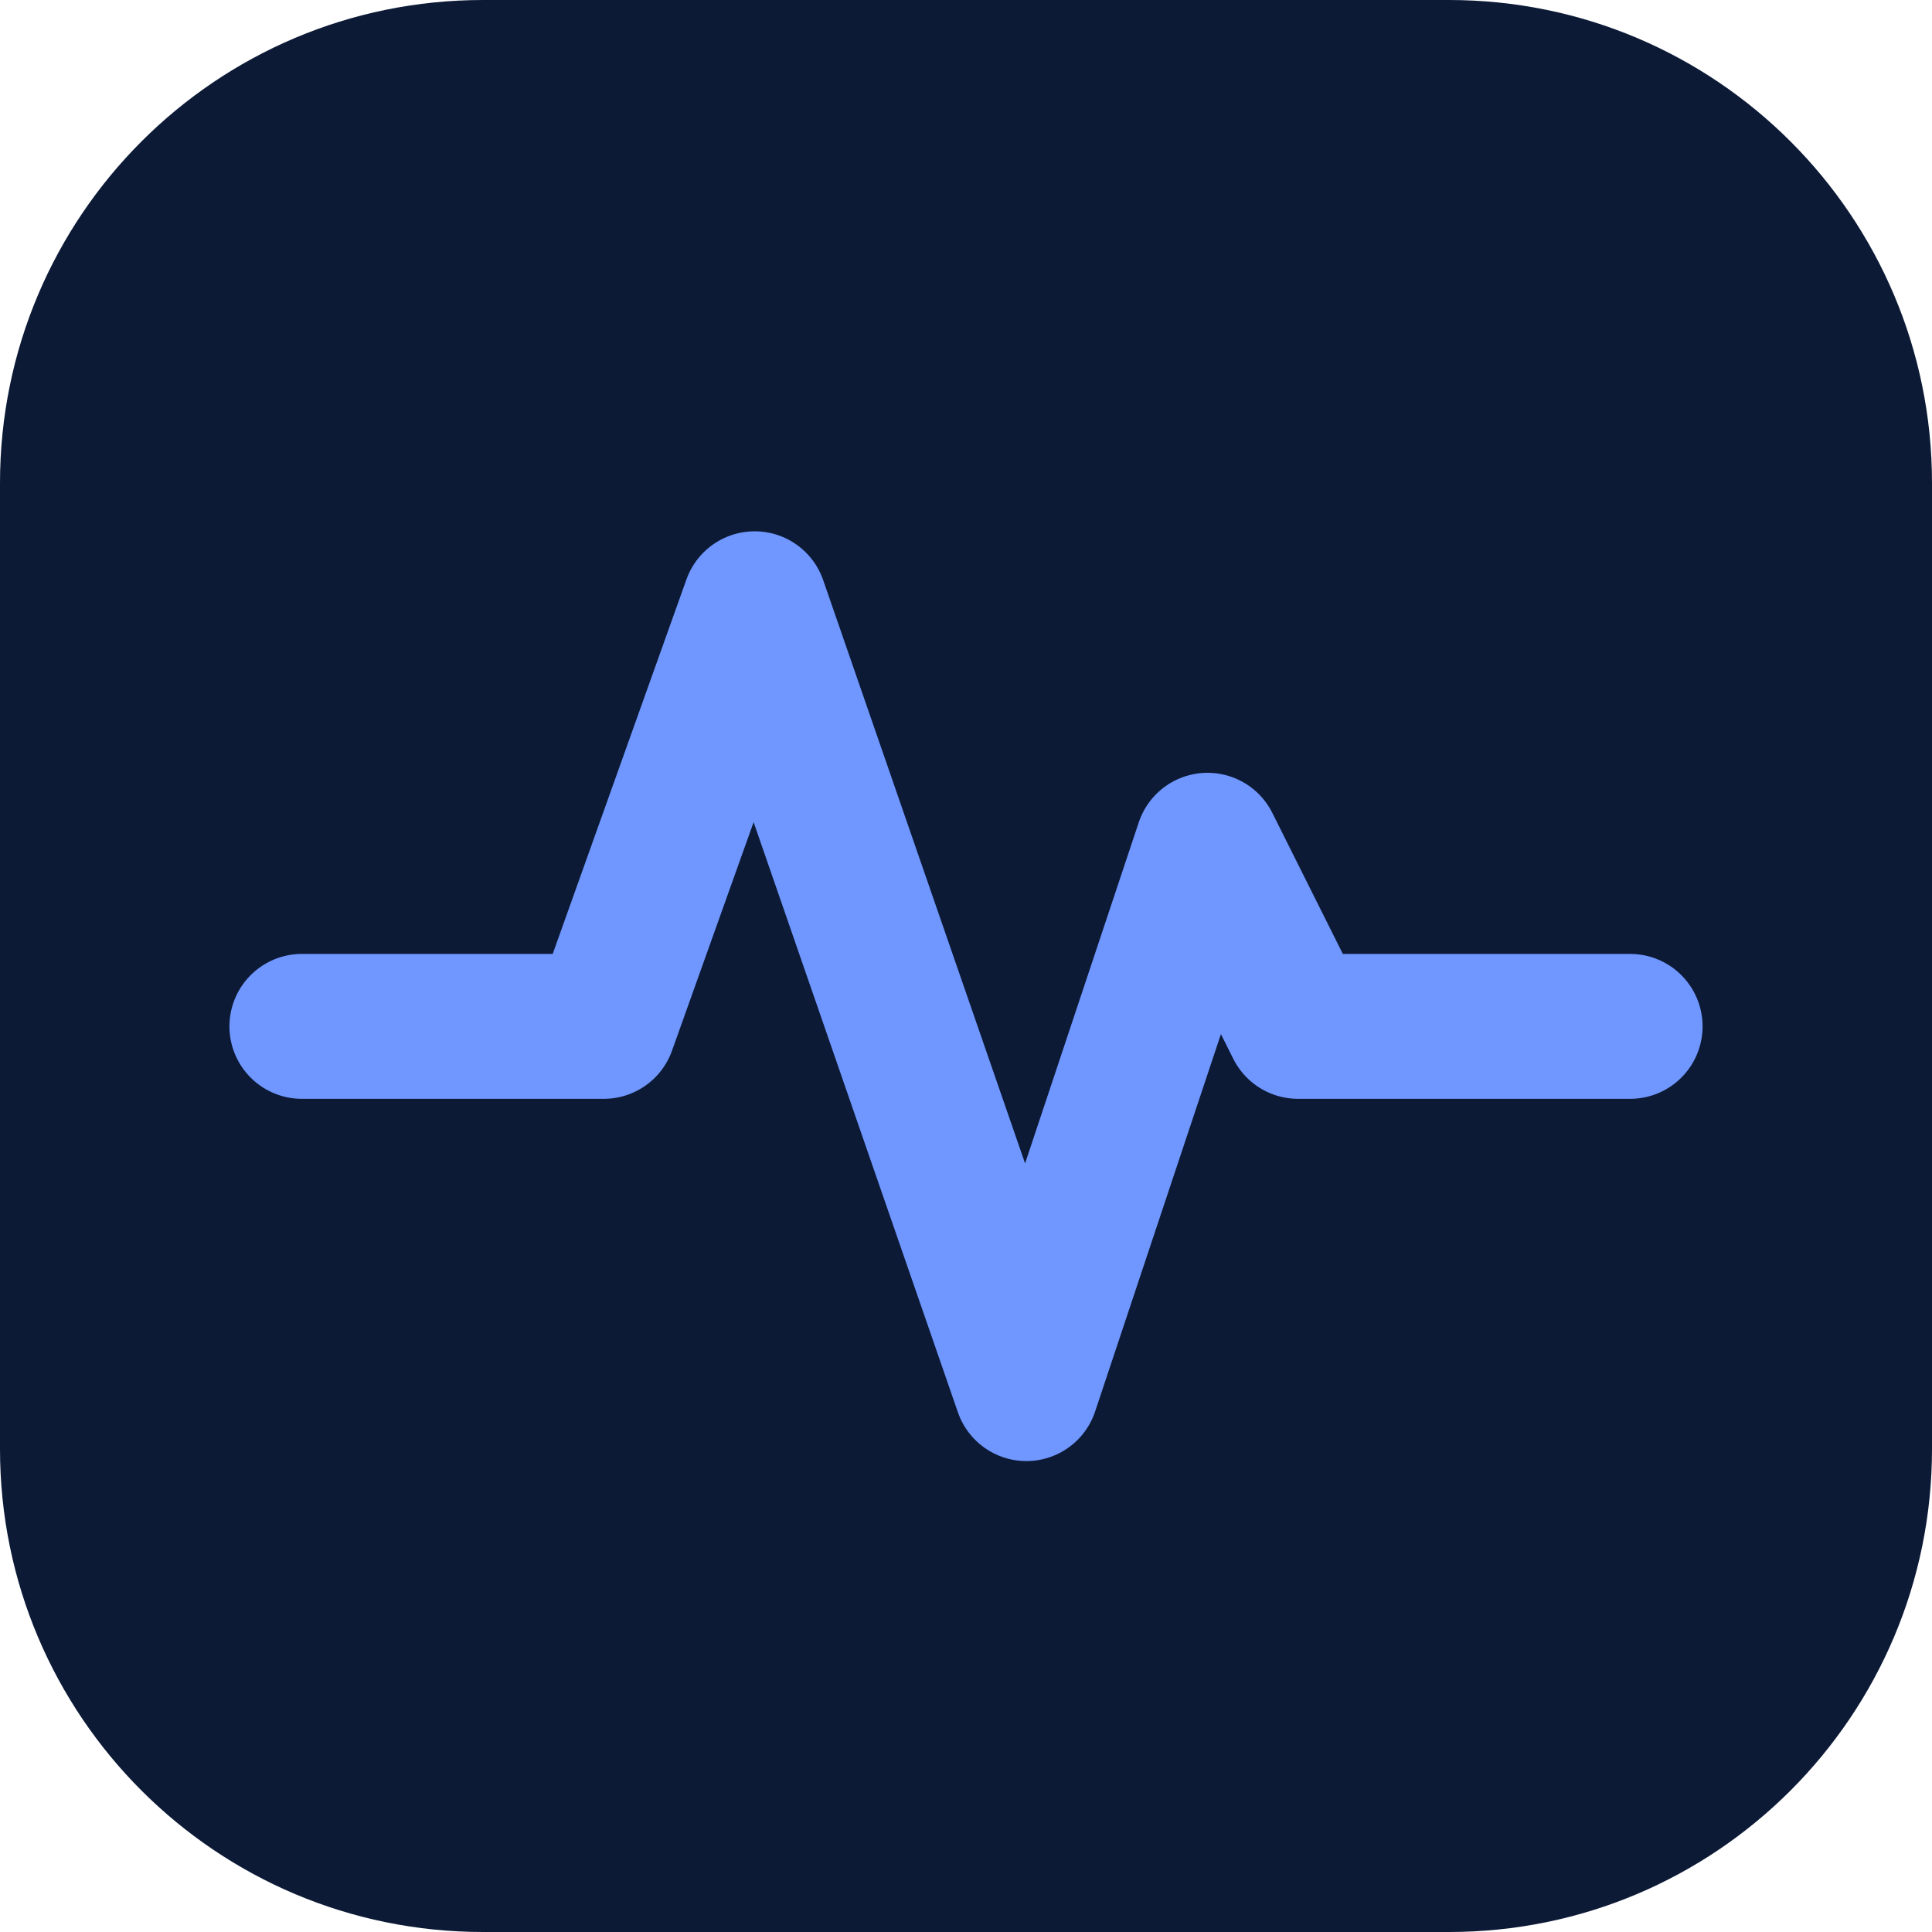
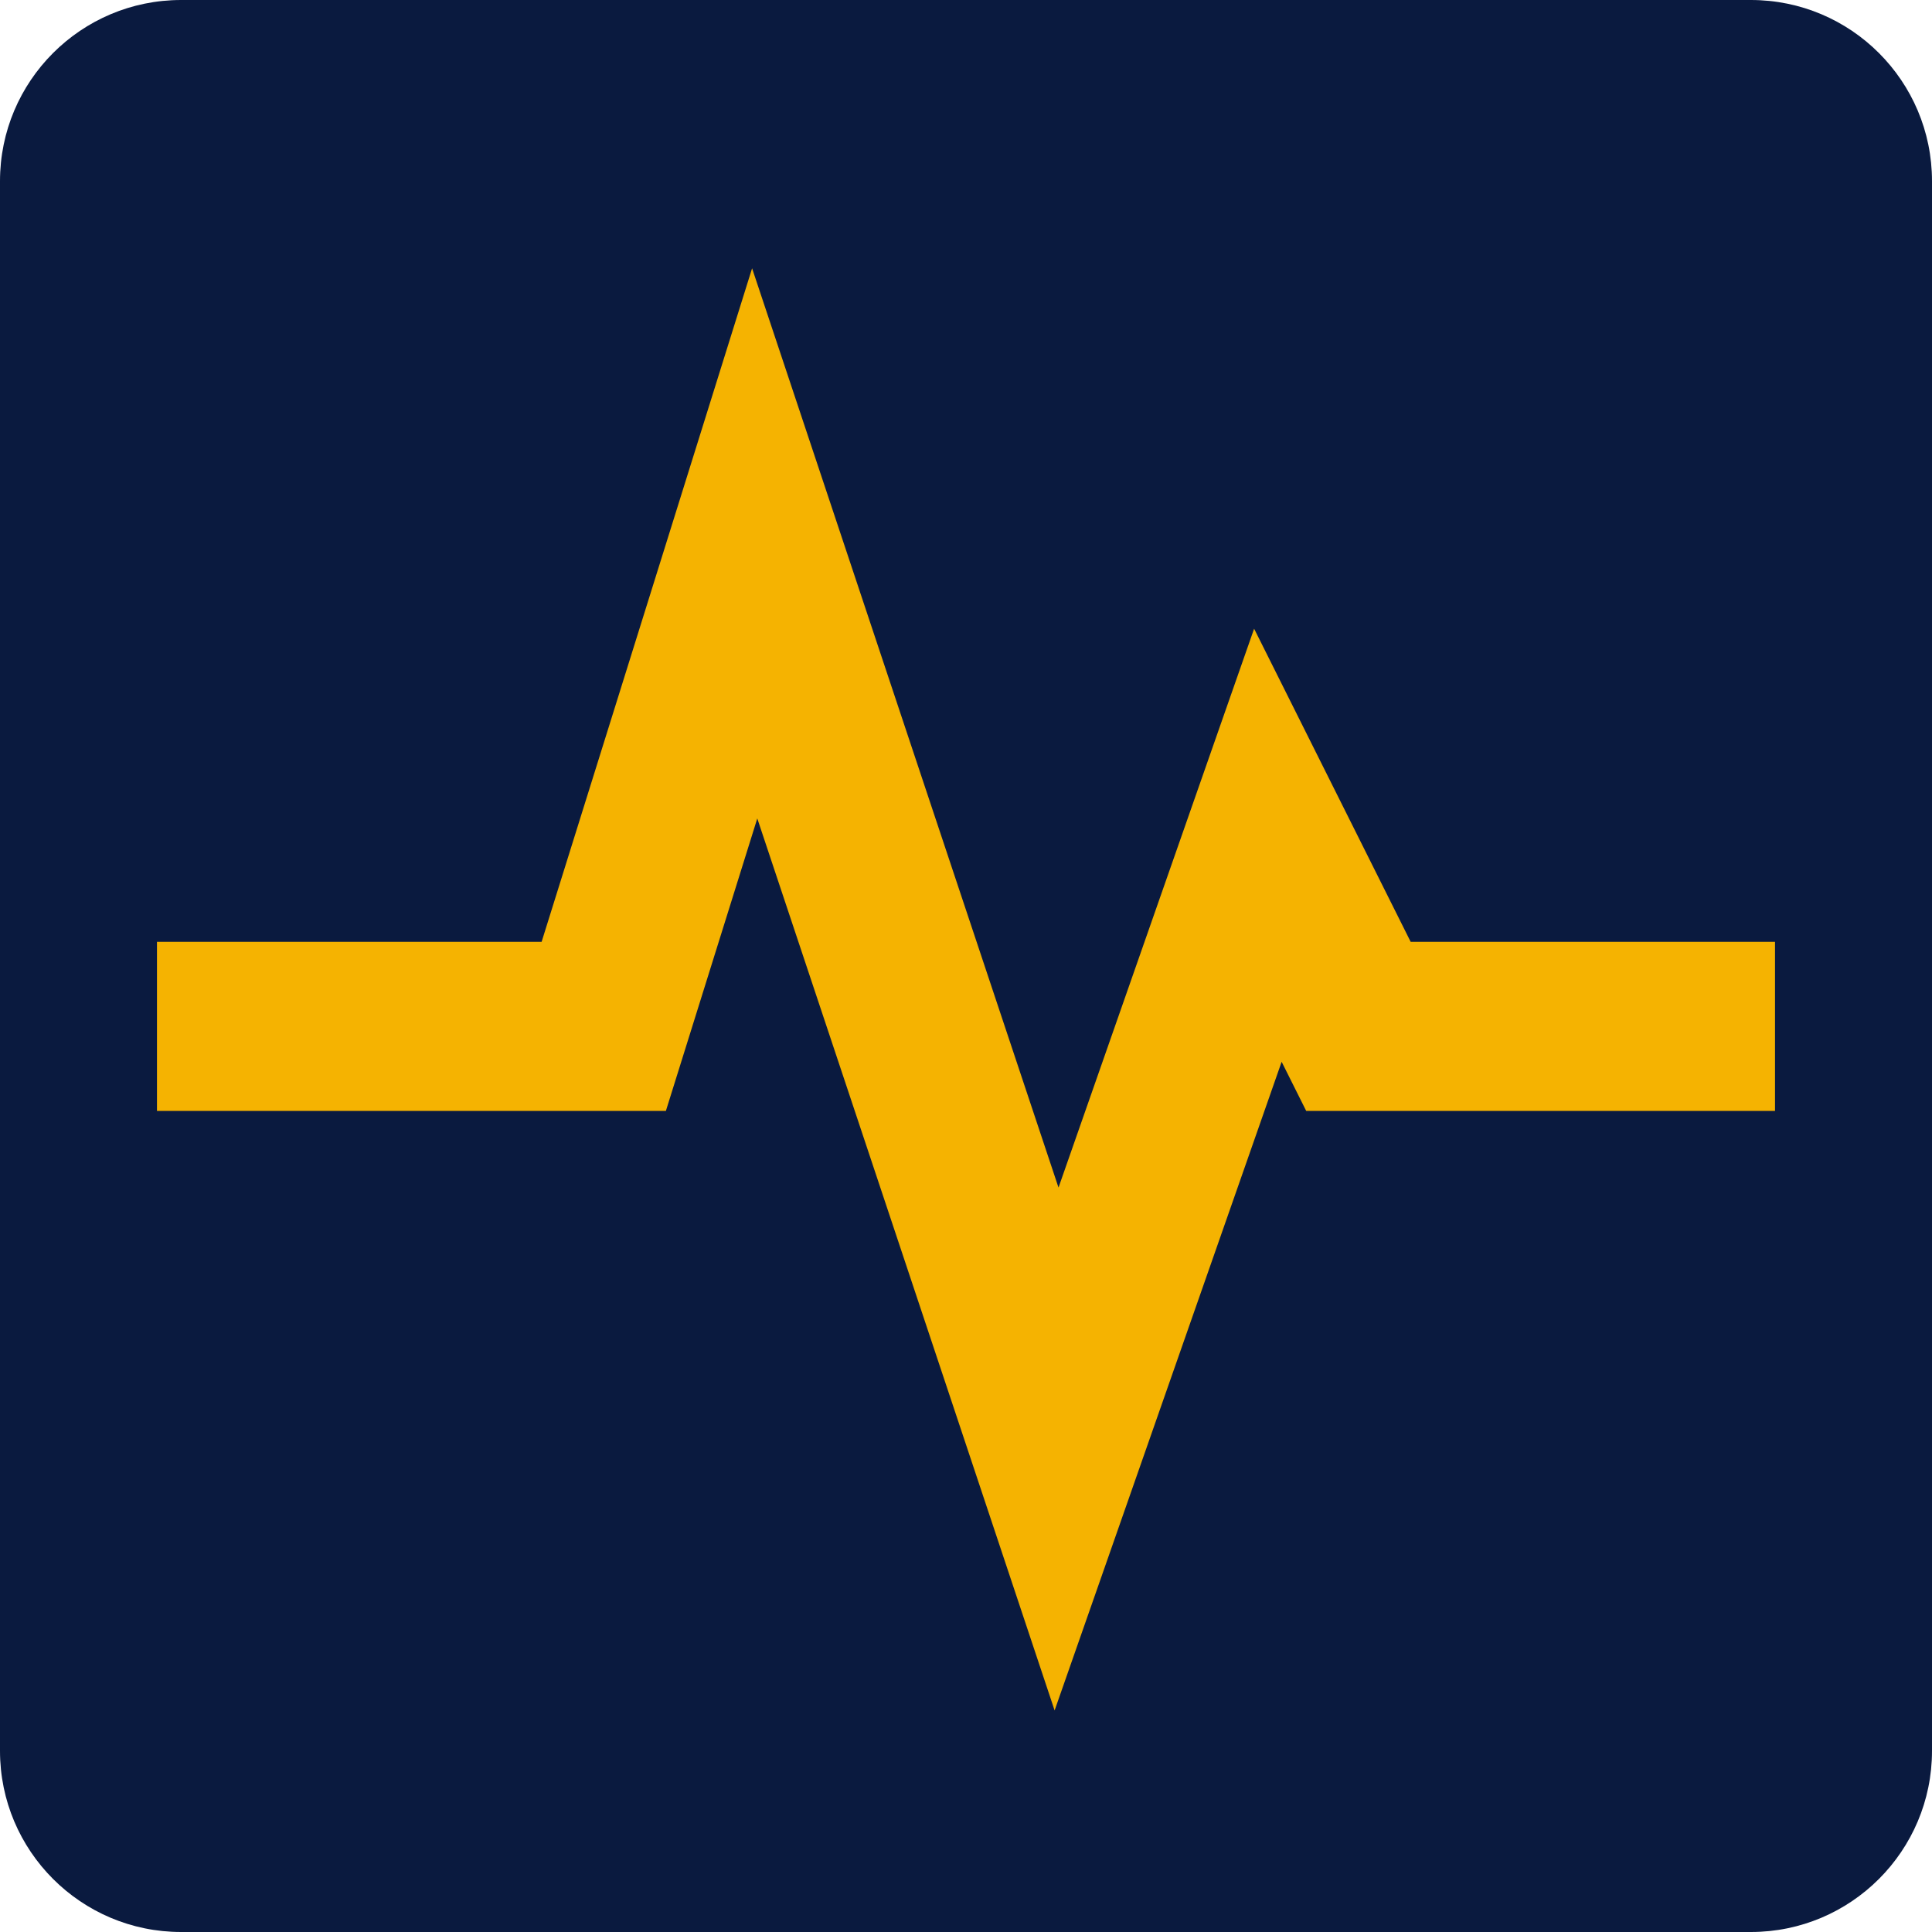
<svg xmlns="http://www.w3.org/2000/svg" viewBox="0 0 32 32">
-   <rect width="32" height="32" rx="8" fill="#0c1a36" />
-   <path d="M5 17h5l2.5-7 4.5 13 3-9 1.5 3H27" fill="none" stroke="#6f97ff" stroke-width="2.4" stroke-linecap="round" stroke-linejoin="round" />
+   <rect width="32" height="32" rx="3" fill="#0a1a3f" />
+   <path d="M4 17h6l2.5-8 5 15 3.5-10 1.5 3H28" fill="none" stroke="#f5b301" stroke-width="2.8" stroke-linecap="square" />
</svg>
